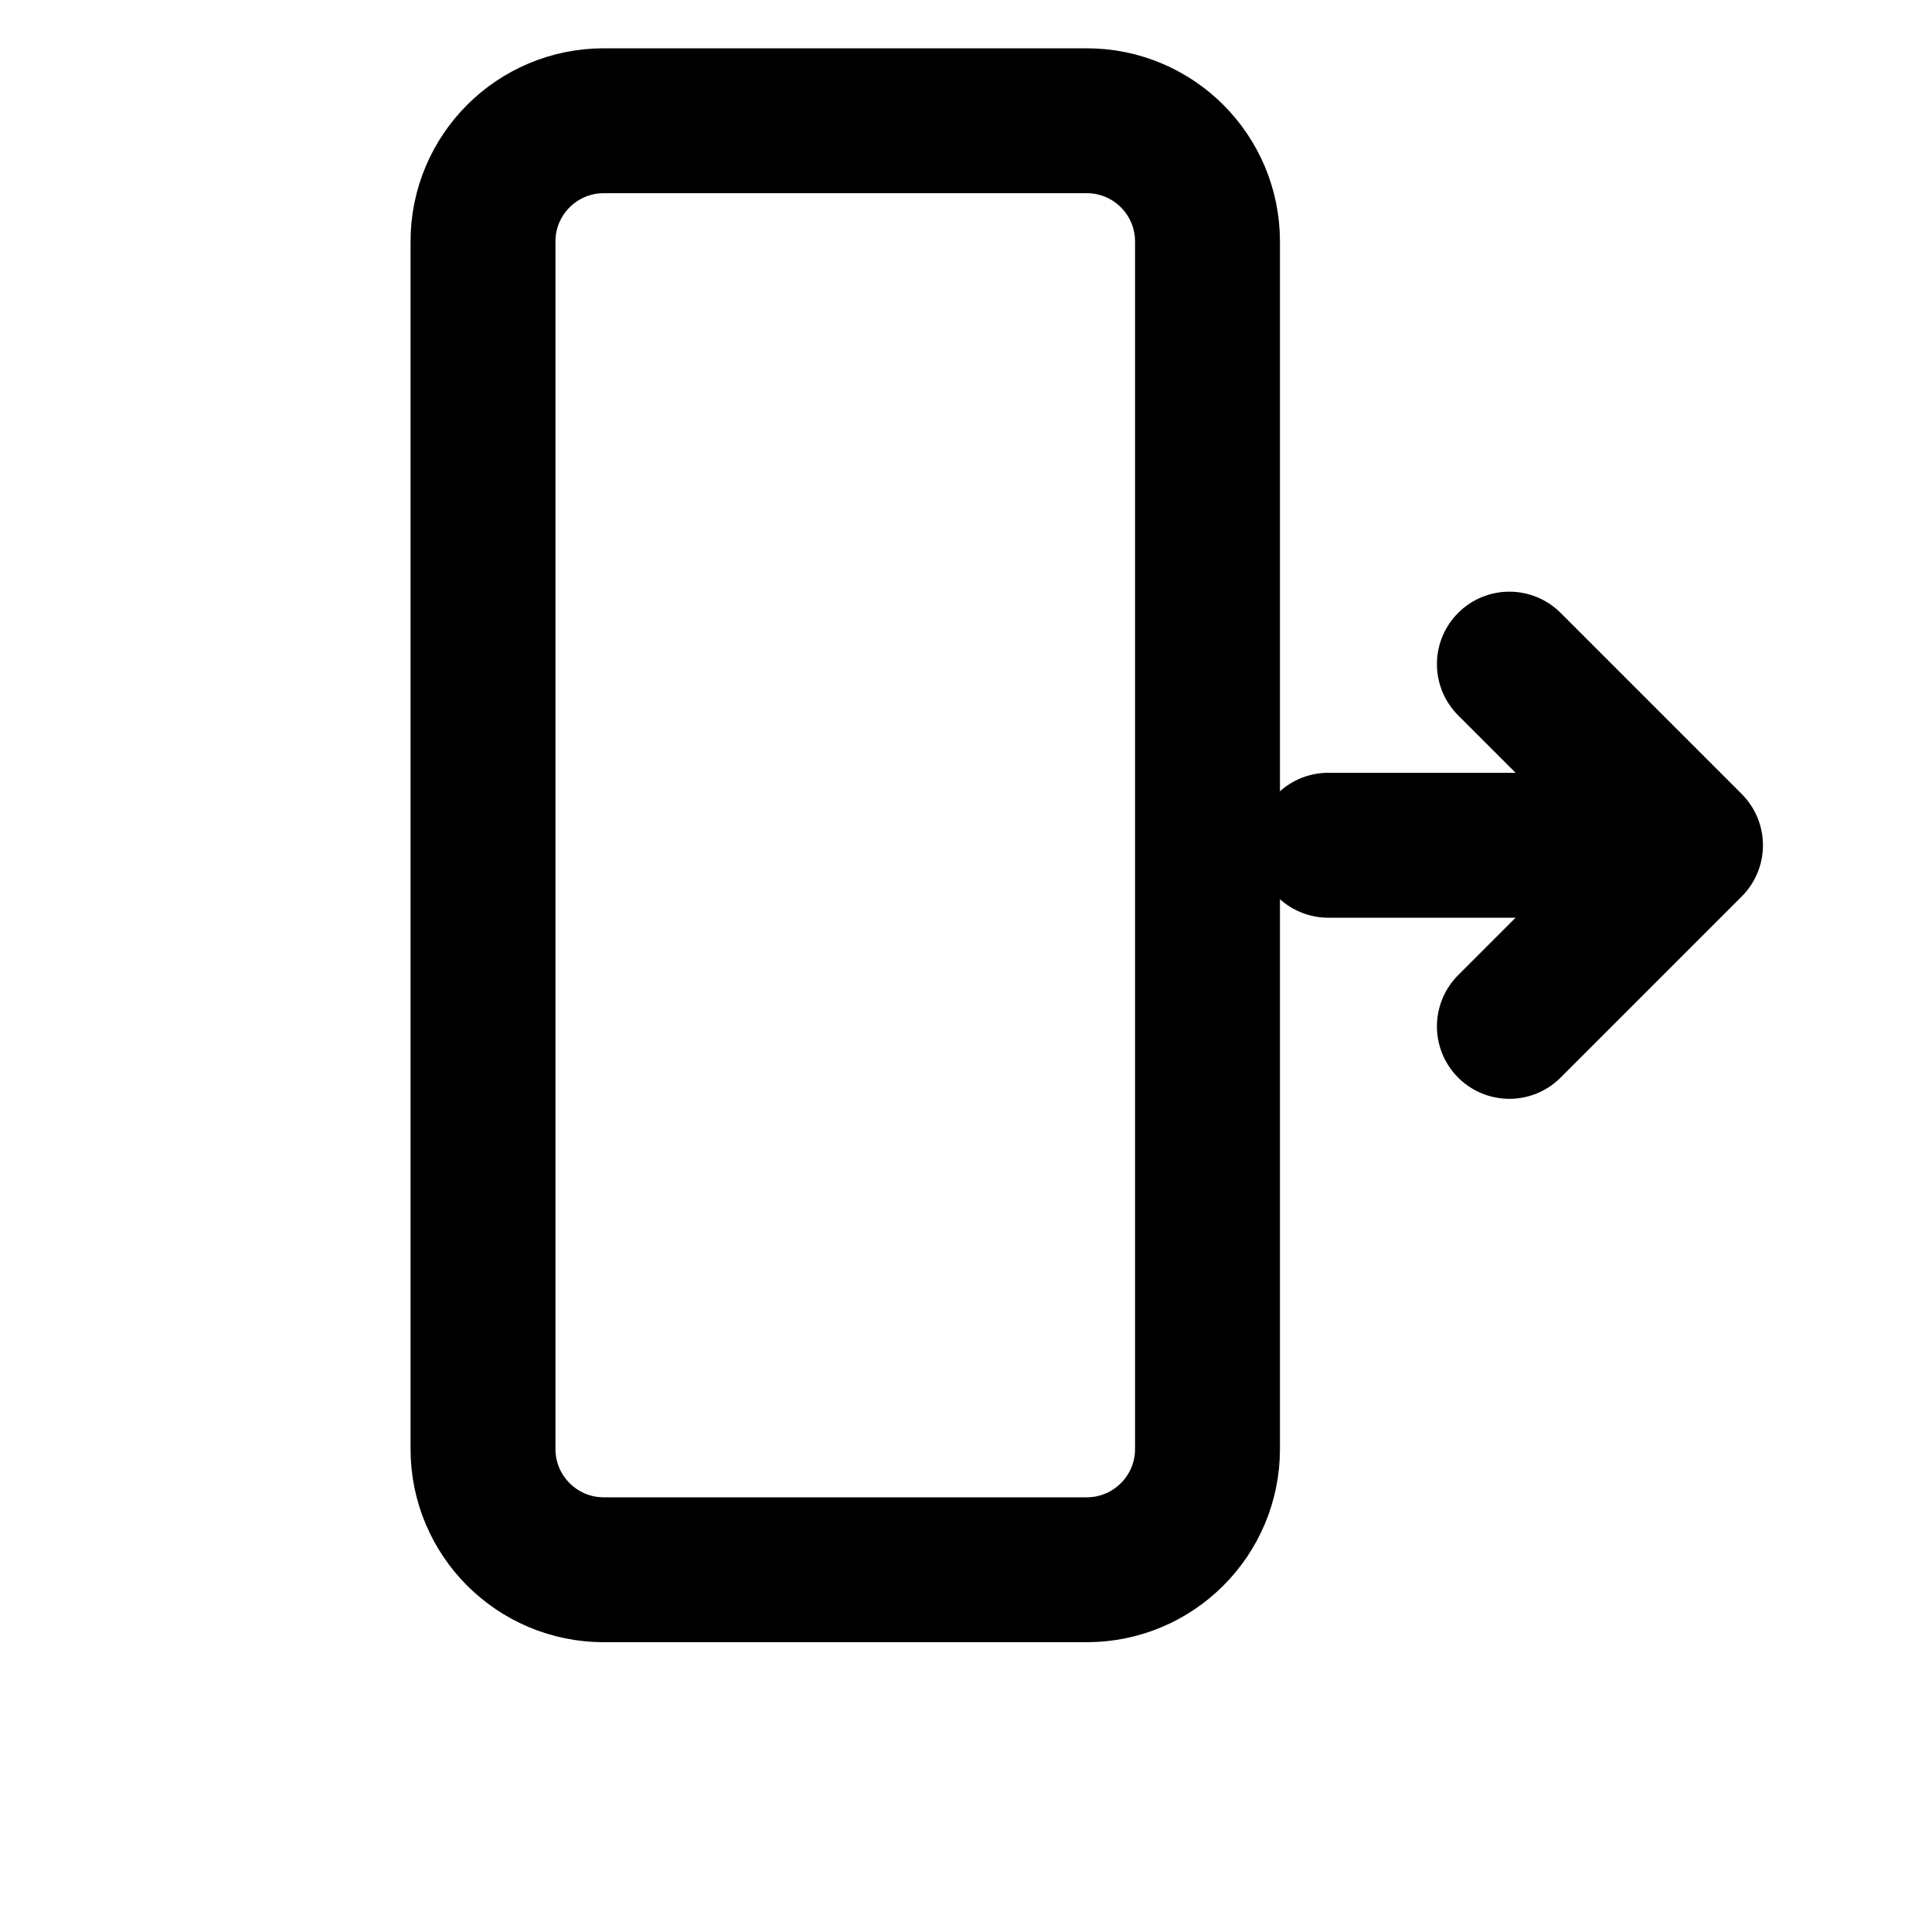
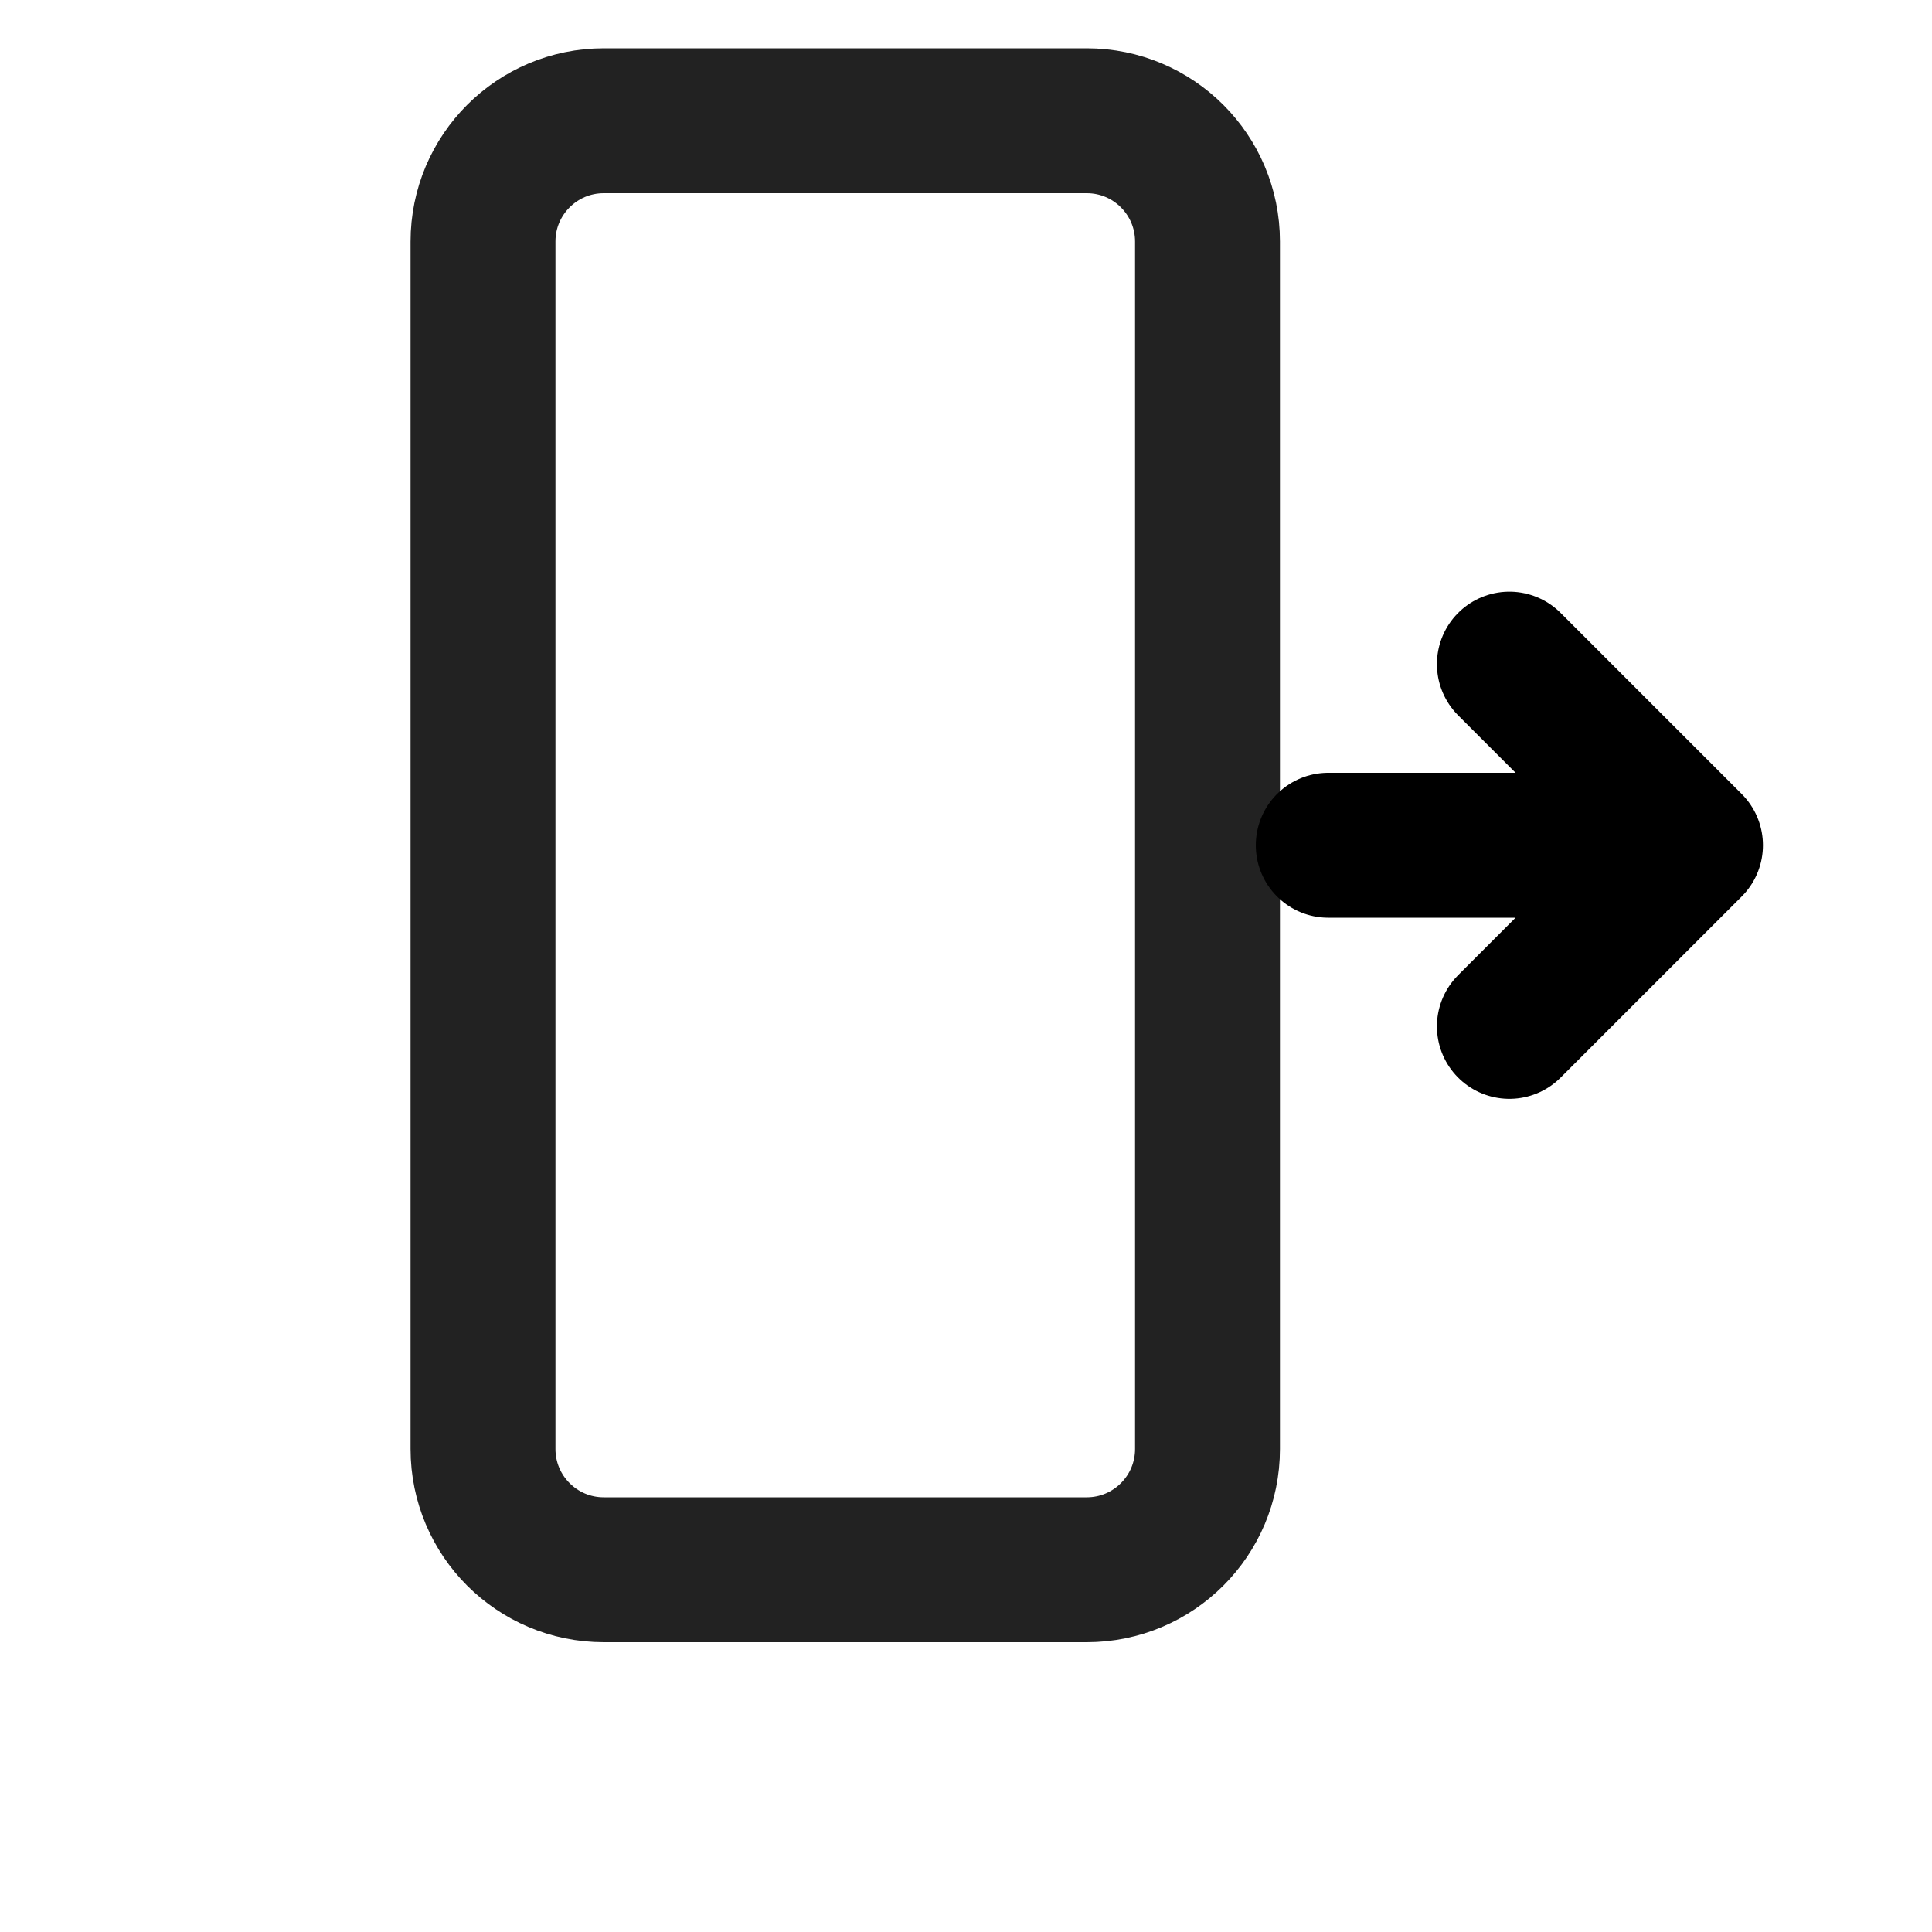
<svg xmlns="http://www.w3.org/2000/svg" width="16" height="16" viewBox="0 0 16 16">
-   <rect x="4" y="1" width="6" height="12" rx="1" ry="1" fill="none" stroke="currentColor" stroke-width="1.2" />
+   <rect x="4" y="1" width="6" height="12" rx="1" ry="1" fill="none" stroke="#222222" stroke-width="1.2" />
  <path d="M11 7 L14 7 M12.5 5.5 L14 7 L12.5 8.5" fill="none" stroke="currentColor" stroke-width="1.2" stroke-linecap="round" stroke-linejoin="round" />
</svg>
